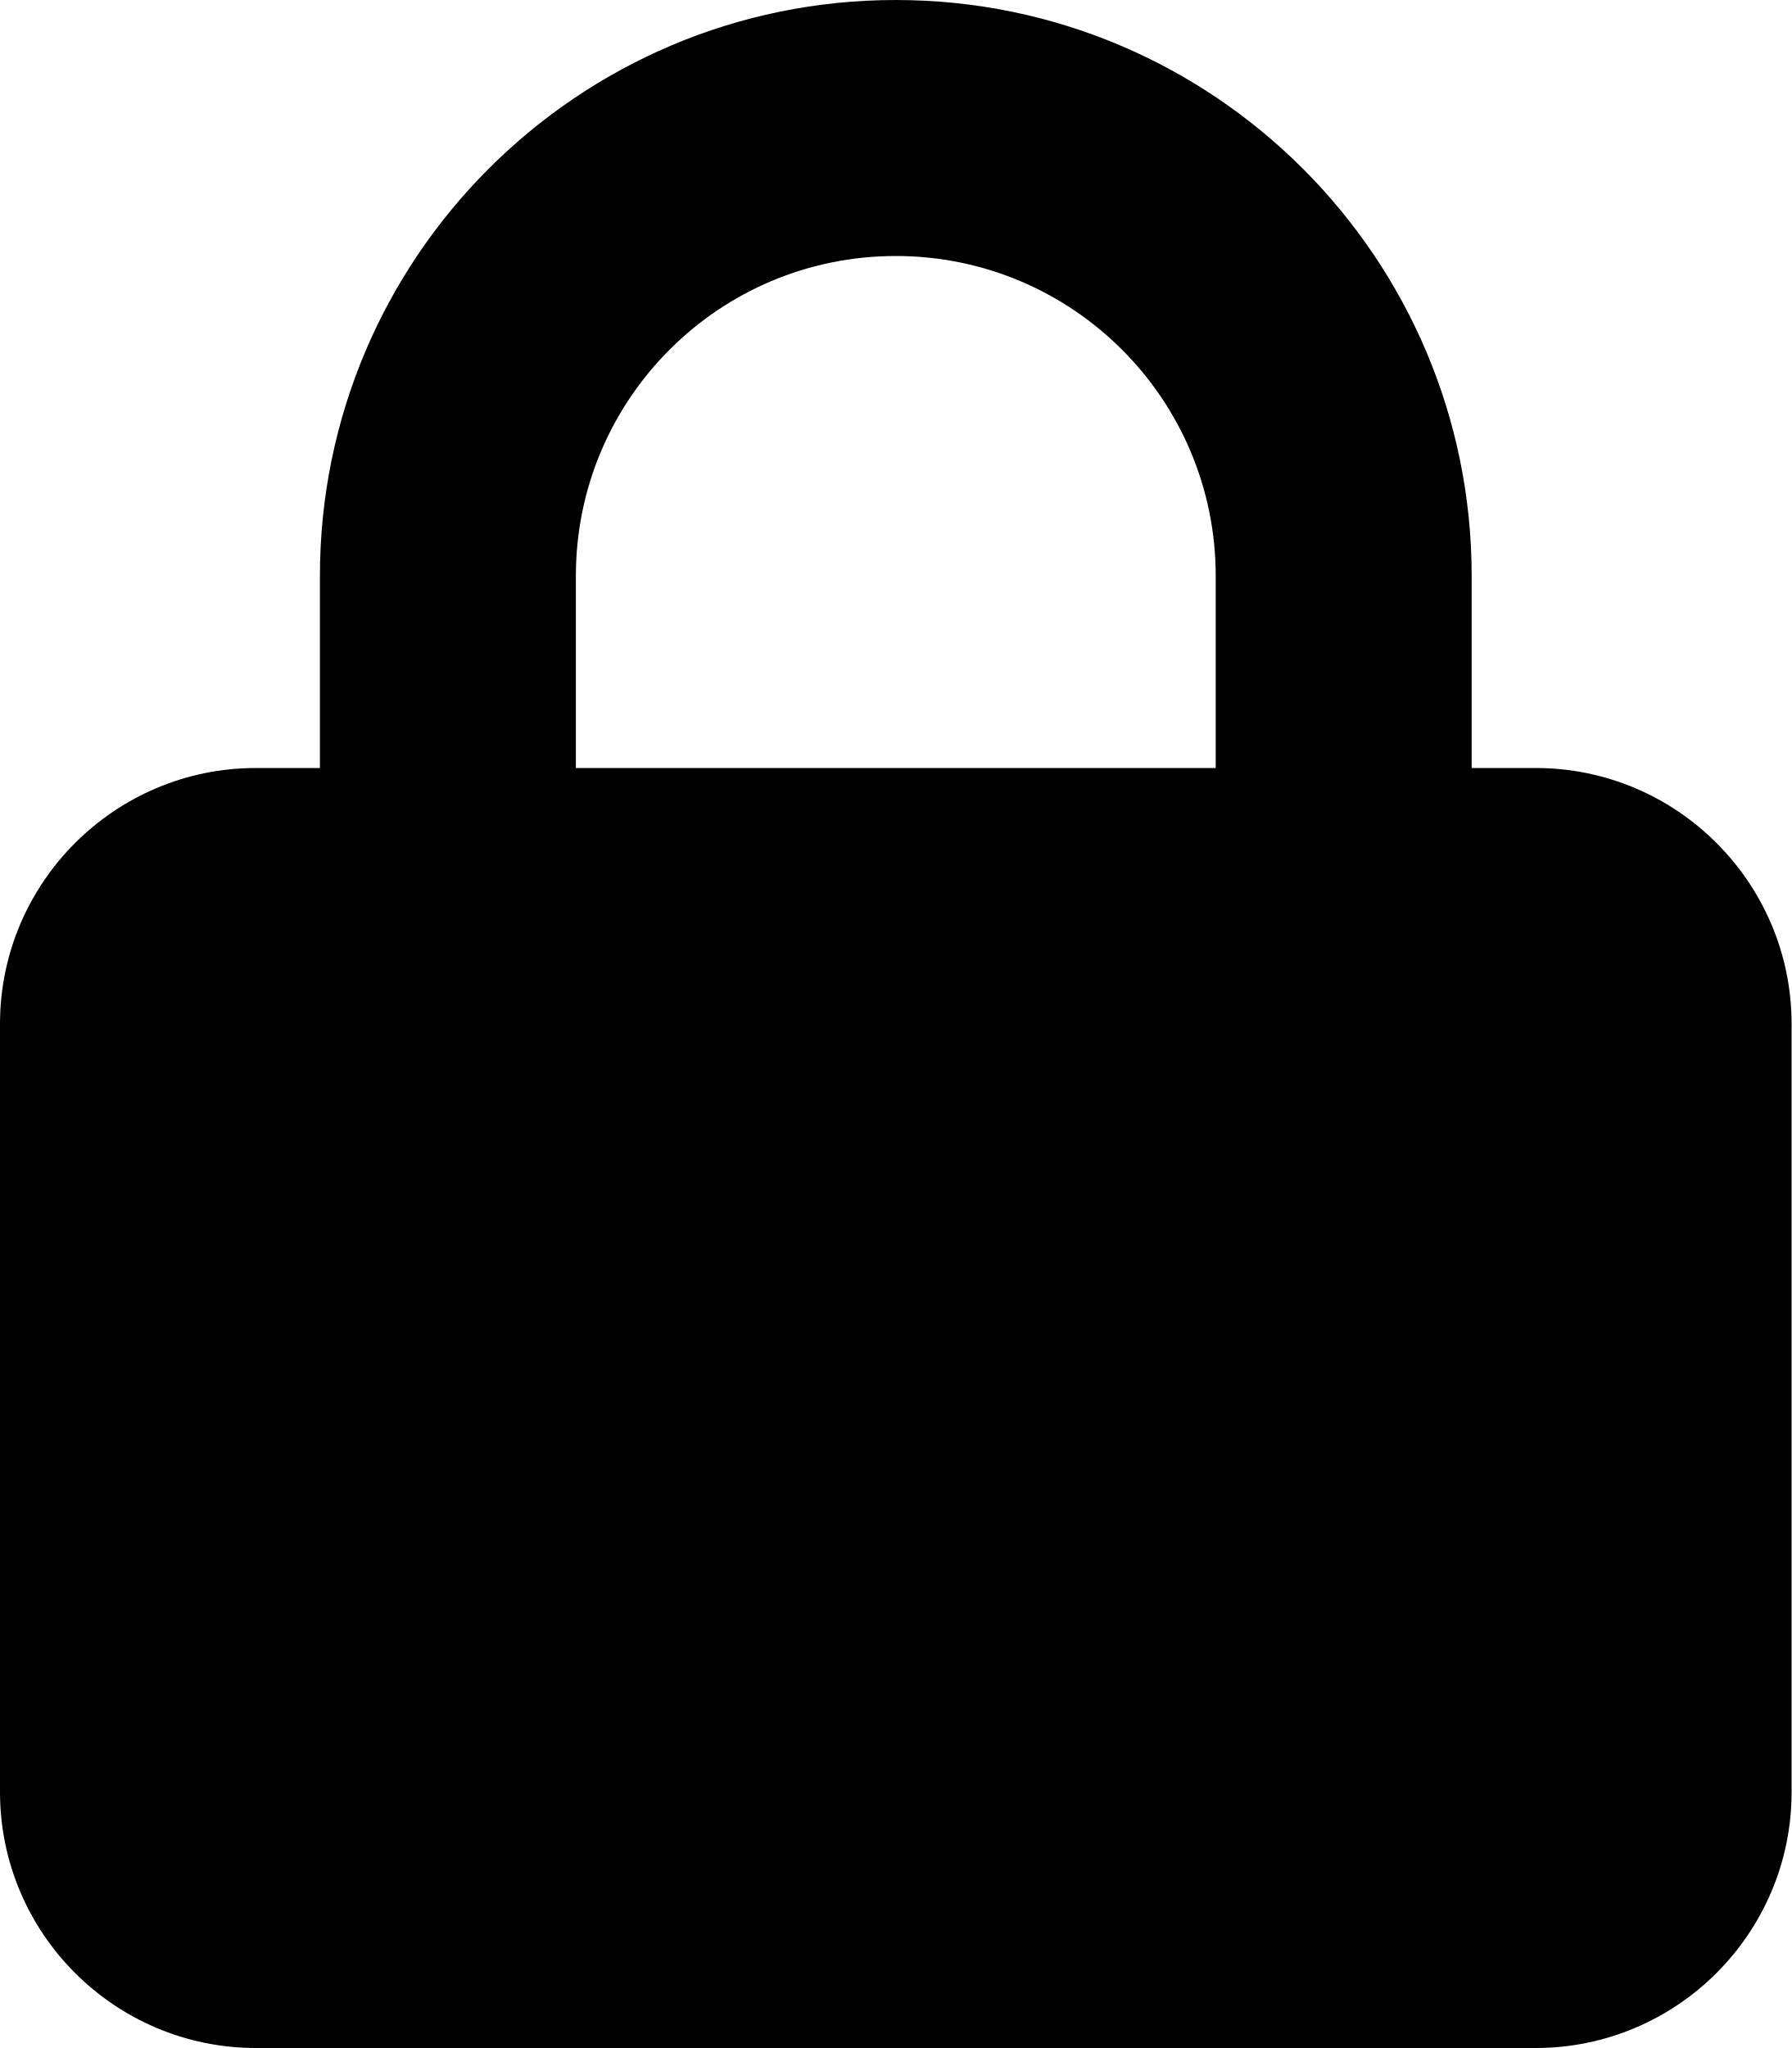
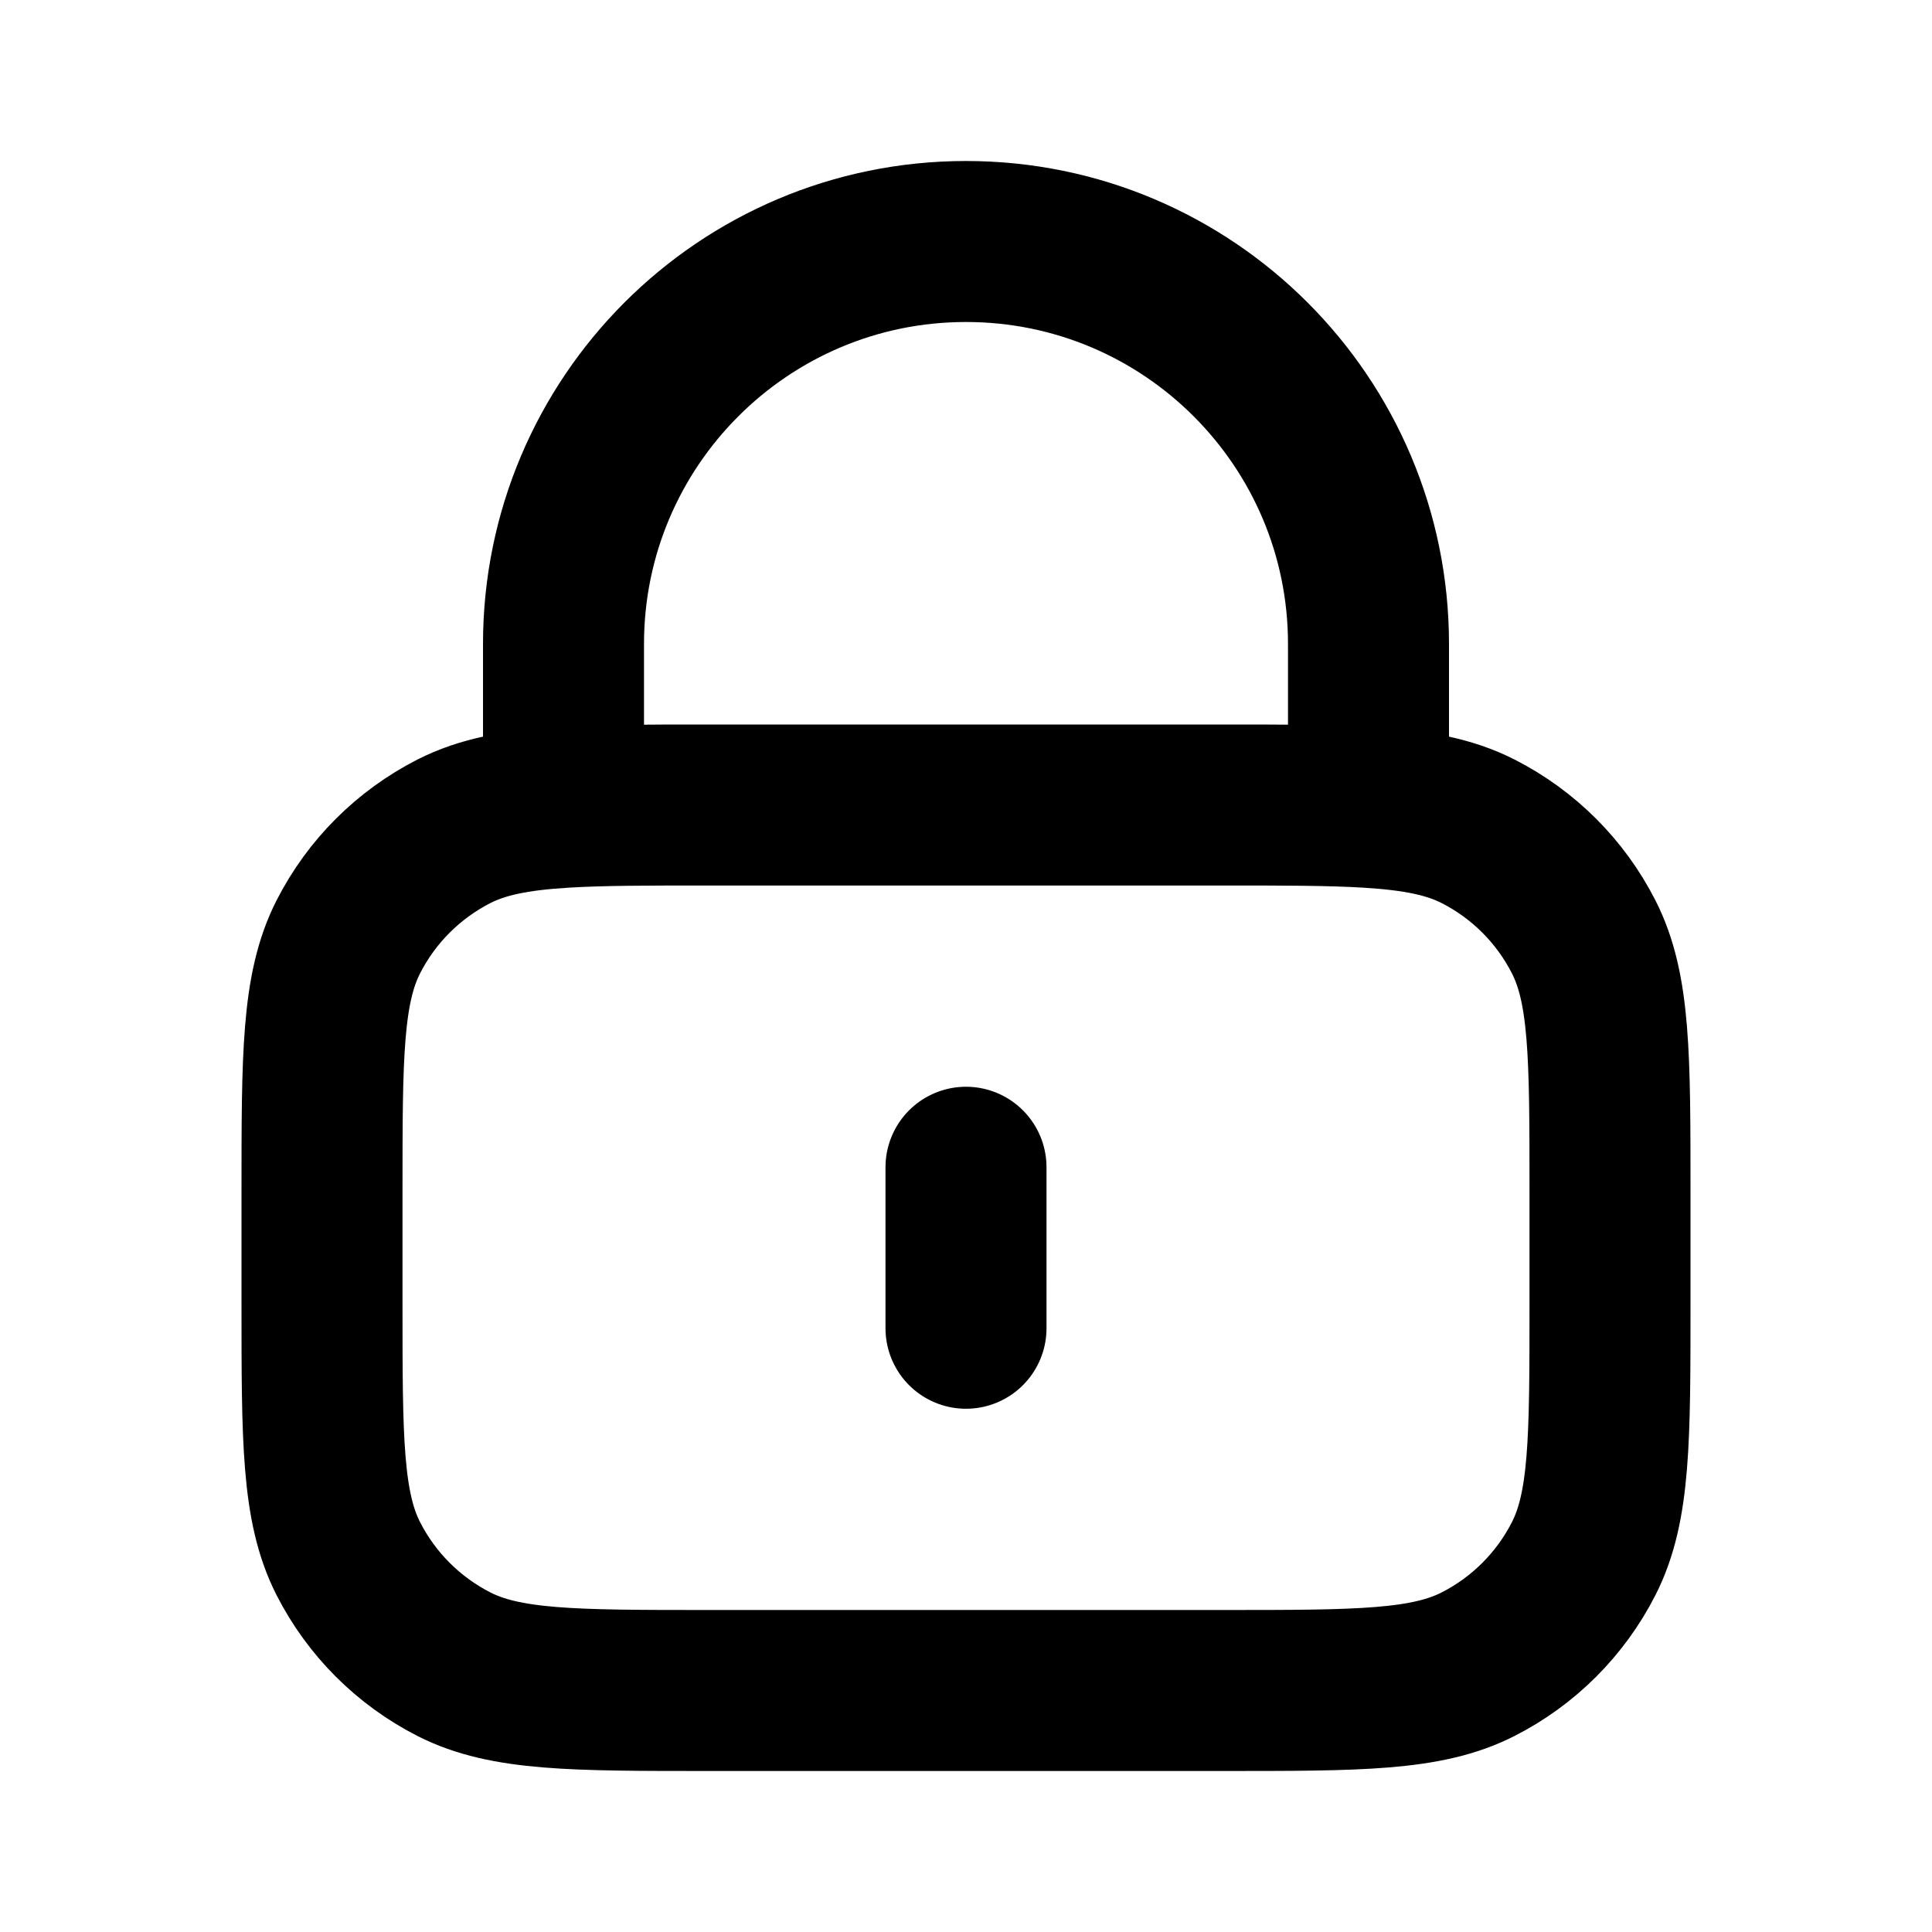
- <svg xmlns="http://www.w3.org/2000/svg" viewBox="0 0 448 512" class="fill-current">
-   <path d="M144 144l0 48 160 0 0-48c0-44.2-35.8-80-80-80s-80 35.8-80 80zM80 192l0-48C80 64.5 144.5 0 224 0s144 64.5 144 144l0 48 16 0c35.3 0 64 28.7 64 64l0 192c0 35.3-28.7 64-64 64L64 512c-35.3 0-64-28.7-64-64L0 256c0-35.3 28.7-64 64-64l16 0z" />
+ <svg xmlns="http://www.w3.org/2000/svg" viewBox="0 0 24 24" fill="none">
+   <g id="SVGRepo_iconCarrier">
+     <path d="M12 14.5V16.5M7 10.029C7.471 10 8.053 10 8.8 10H15.2C15.947 10 16.529 10 17 10.029M7 10.029C6.412 10.065 5.994 10.146 5.638 10.327C5.074 10.615 4.615 11.073 4.327 11.638C4 12.28 4 13.12 4 14.8V16.2C4 17.88 4 18.72 4.327 19.362C4.615 19.927 5.074 20.385 5.638 20.673C6.28 21 7.12 21 8.8 21H15.2C16.88 21 17.72 21 18.362 20.673C18.927 20.385 19.385 19.927 19.673 19.362C20 18.72 20 17.88 20 16.2V14.8C20 13.12 20 12.28 19.673 11.638C19.385 11.073 18.927 10.615 18.362 10.327C18.006 10.146 17.588 10.065 17 10.029M7 10.029V8C7 5.239 9.239 3 12 3C14.761 3 17 5.239 17 8V10.029" stroke="currentcolor" stroke-width="2" stroke-linecap="round" stroke-linejoin="round" />
+   </g>
</svg>
